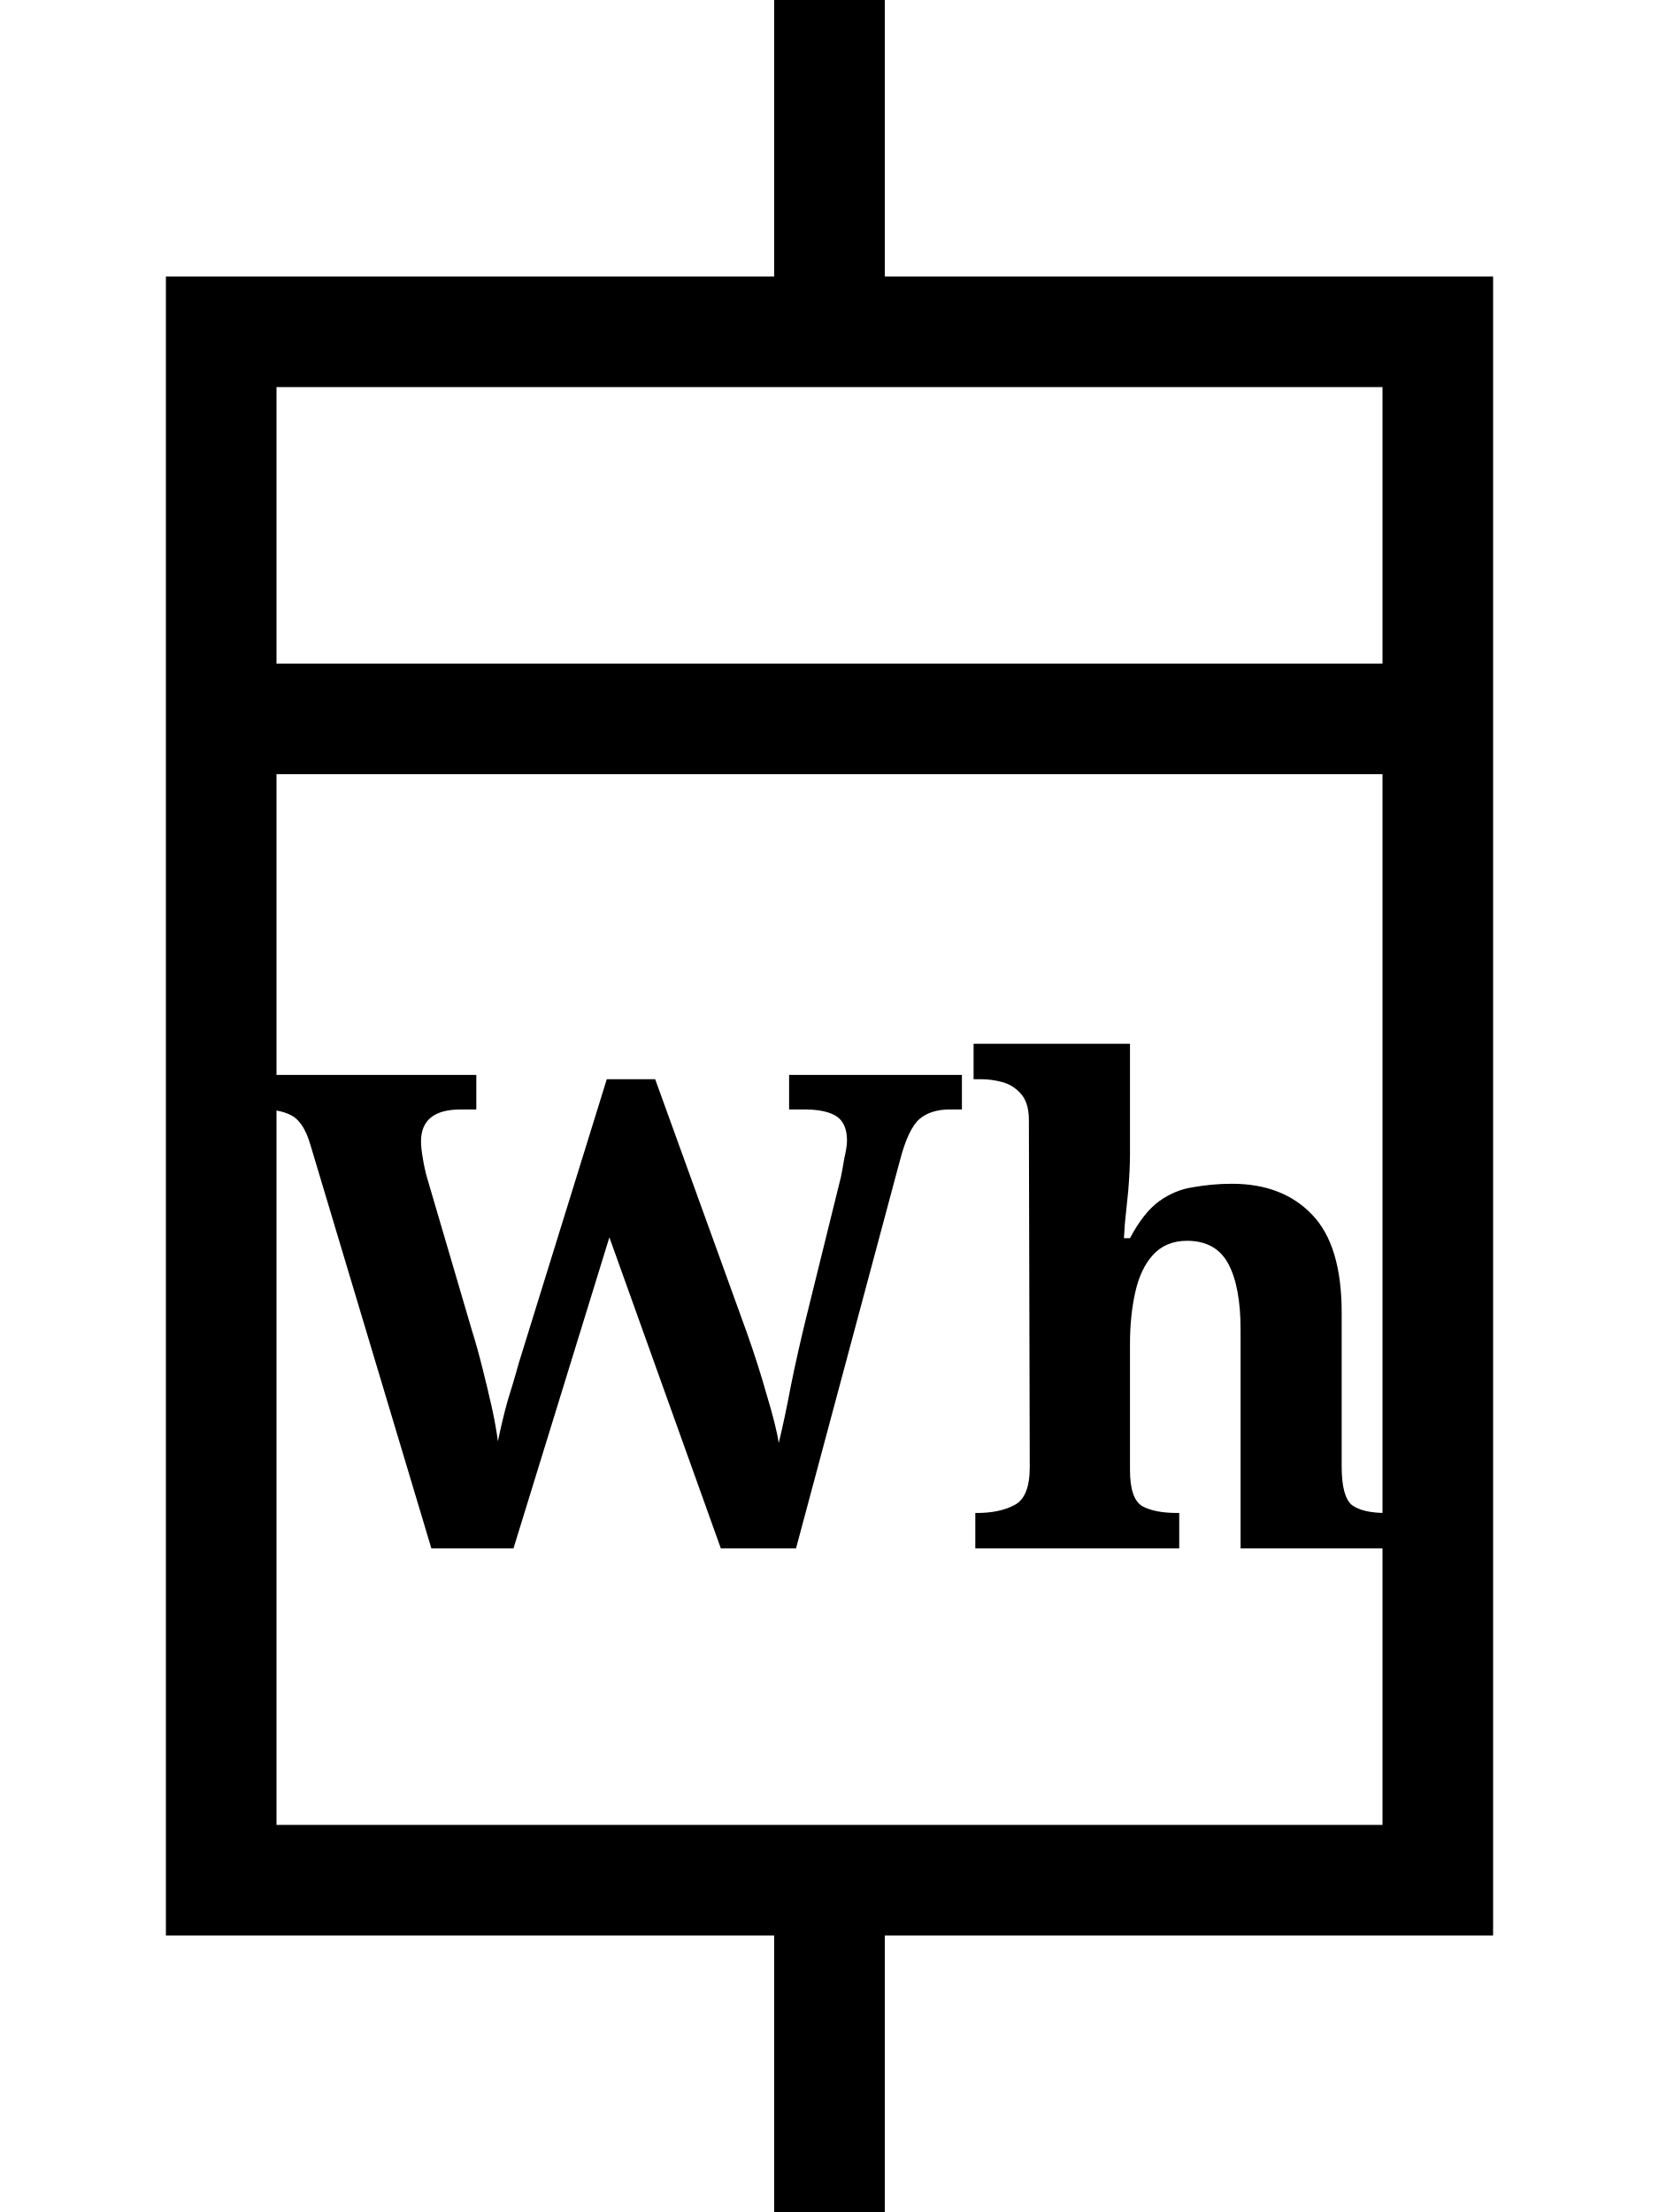
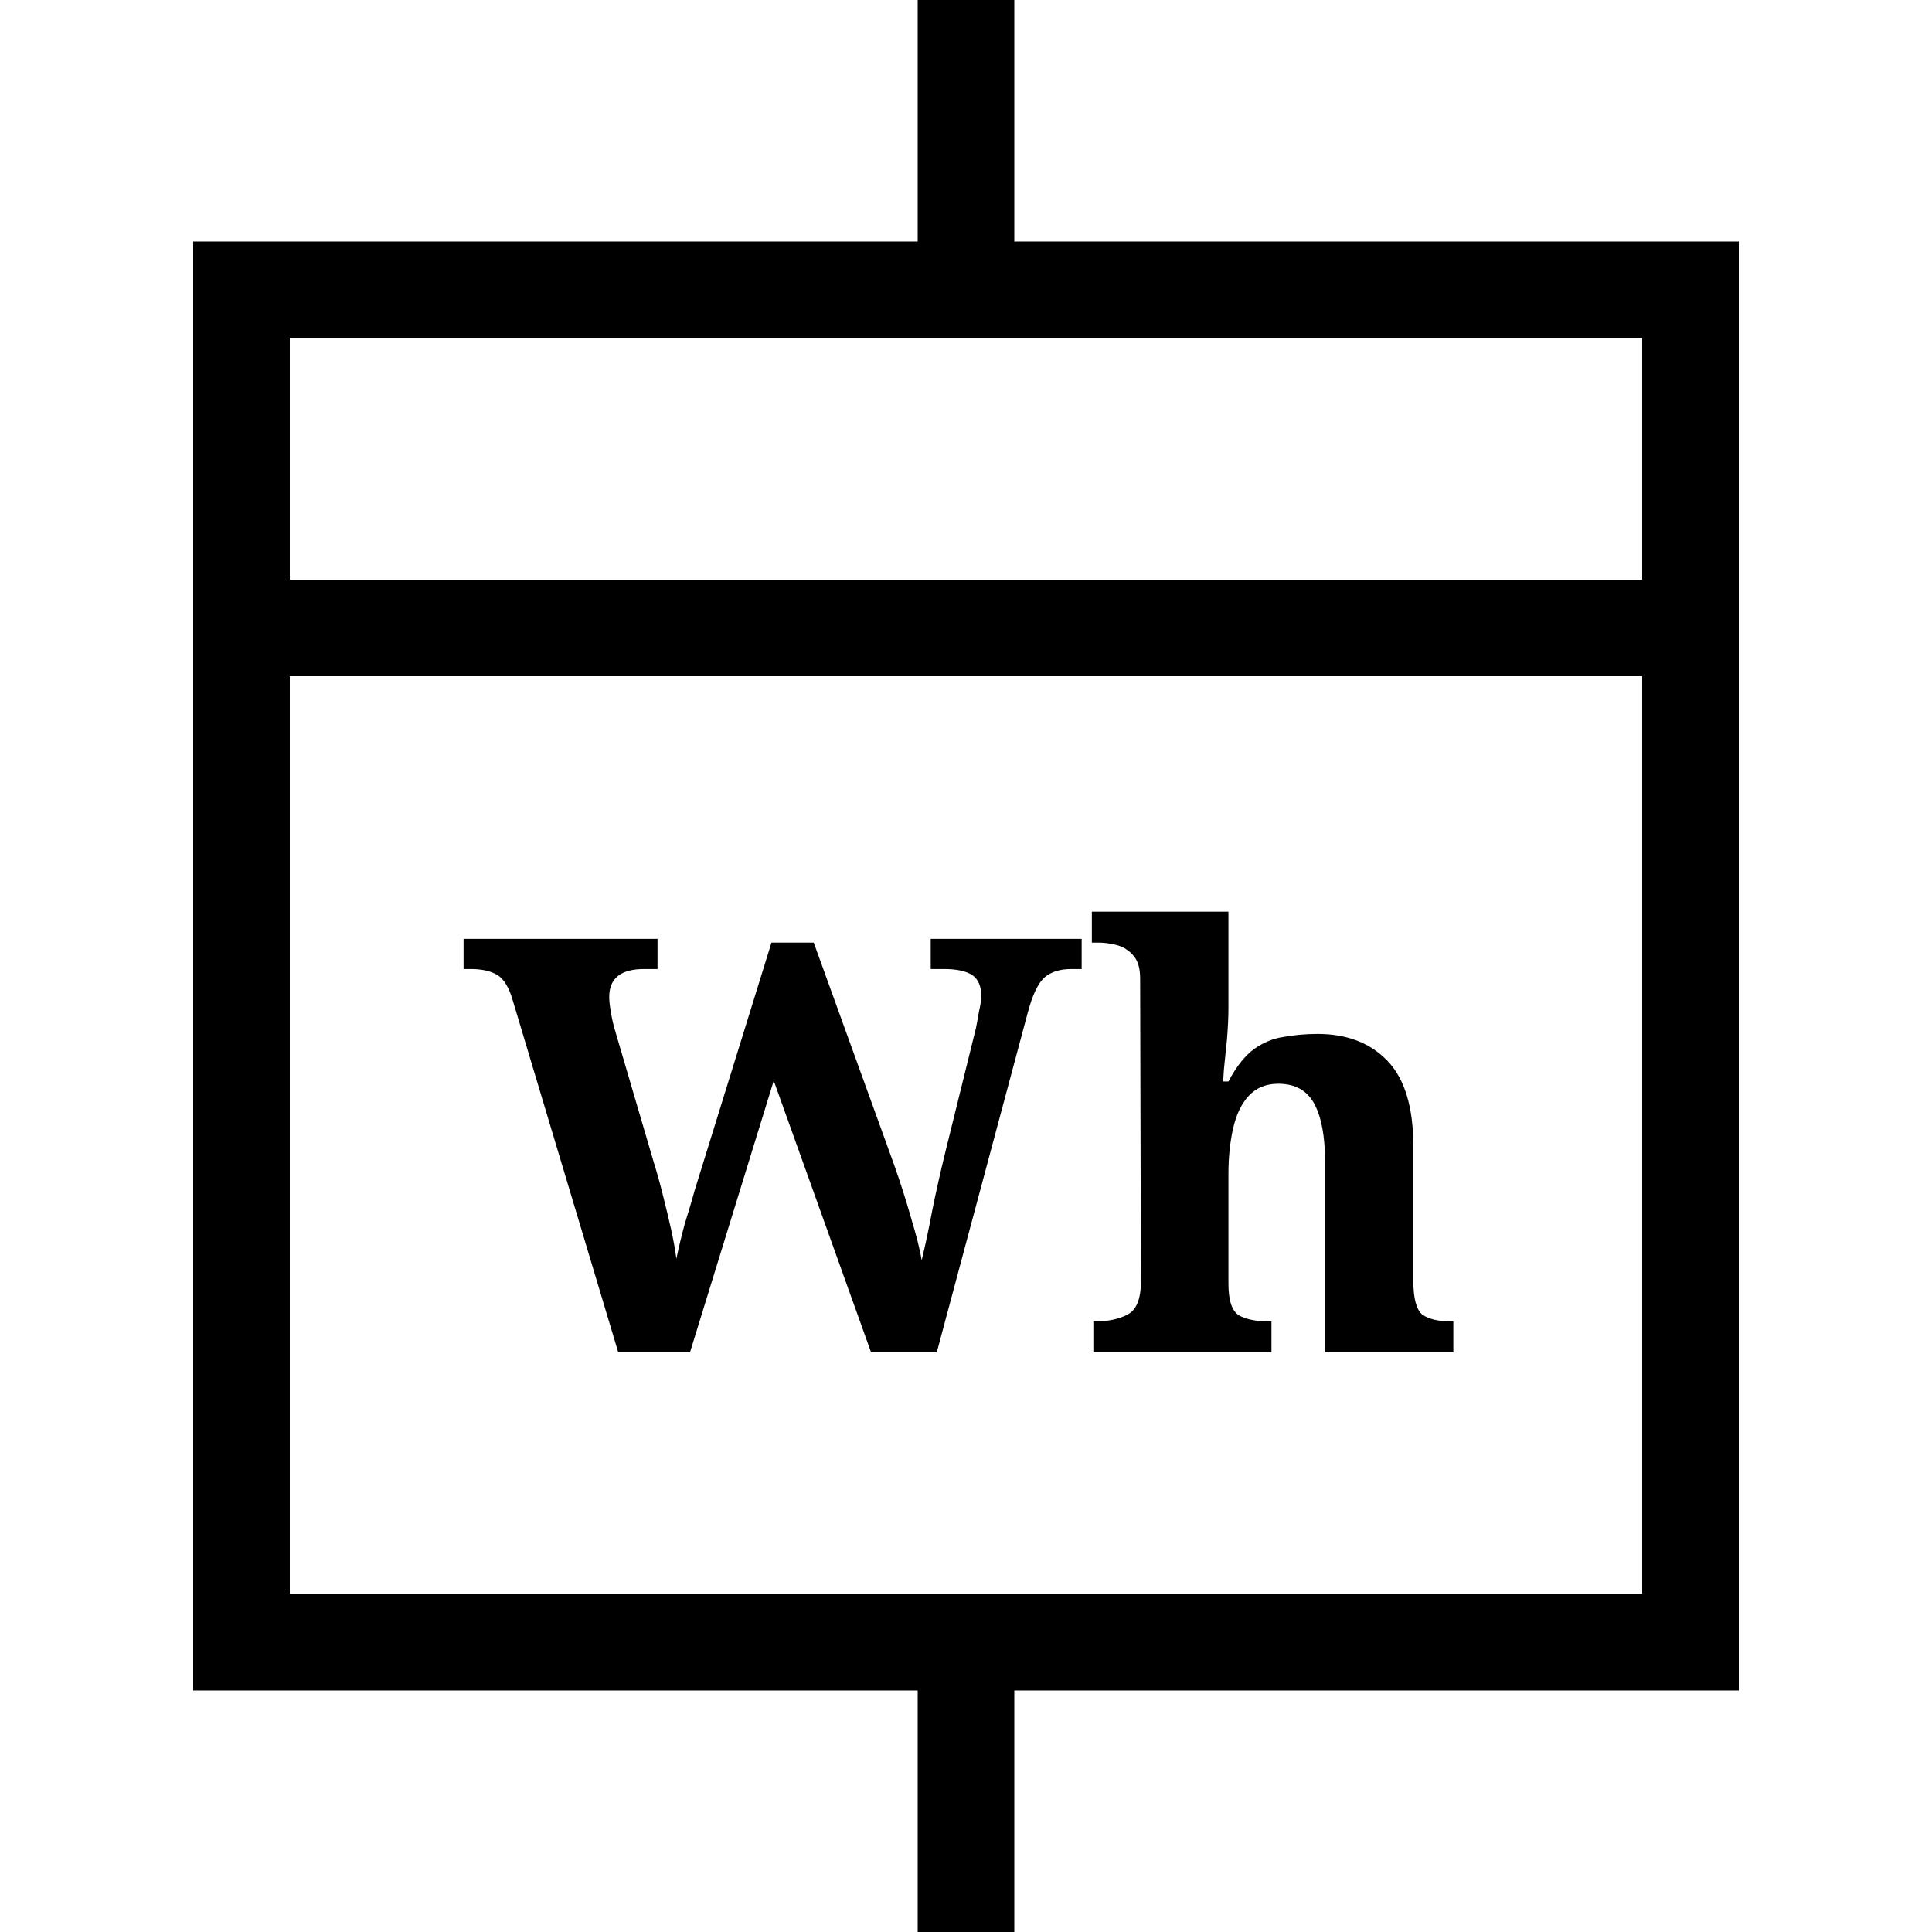
- <svg xmlns="http://www.w3.org/2000/svg" viewBox="0 0 30 40" width="30" height="40">
+ <svg xmlns="http://www.w3.org/2000/svg" viewBox="0 0 40 40" width="40" height="40">
  <g>
-     <line x1="15" y1="0" x2="15" y2="6" stroke="#000" stroke-width="2" />
-     <line x1="15" y1="34" x2="15" y2="40" stroke="#000" stroke-width="2" />
-     <rect x="4" y="6" width="22" height="28" fill="none" stroke="#000" stroke-width="2" />
-     <line x1="4" y1="13" x2="26" y2="13" stroke="#000" stroke-width="2" />
-     <text x="15" y="28" text-anchor="middle" font-family="serif" font-size="12" font-weight="bold" fill="#000">Wh</text>
+     <line x1="20" y1="0" x2="20" y2="6" stroke="#000" stroke-width="2" />
+     <line x1="20" y1="34" x2="20" y2="40" stroke="#000" stroke-width="2" />
+     <rect x="5" y="6" width="30" height="28" fill="none" stroke="#000" stroke-width="2" />
+     <line x1="5" y1="13" x2="35" y2="13" stroke="#000" stroke-width="2" />
+     <text x="20" y="28" text-anchor="middle" font-family="serif" font-size="12" font-weight="bold" fill="#000">Wh</text>
  </g>
</svg>
